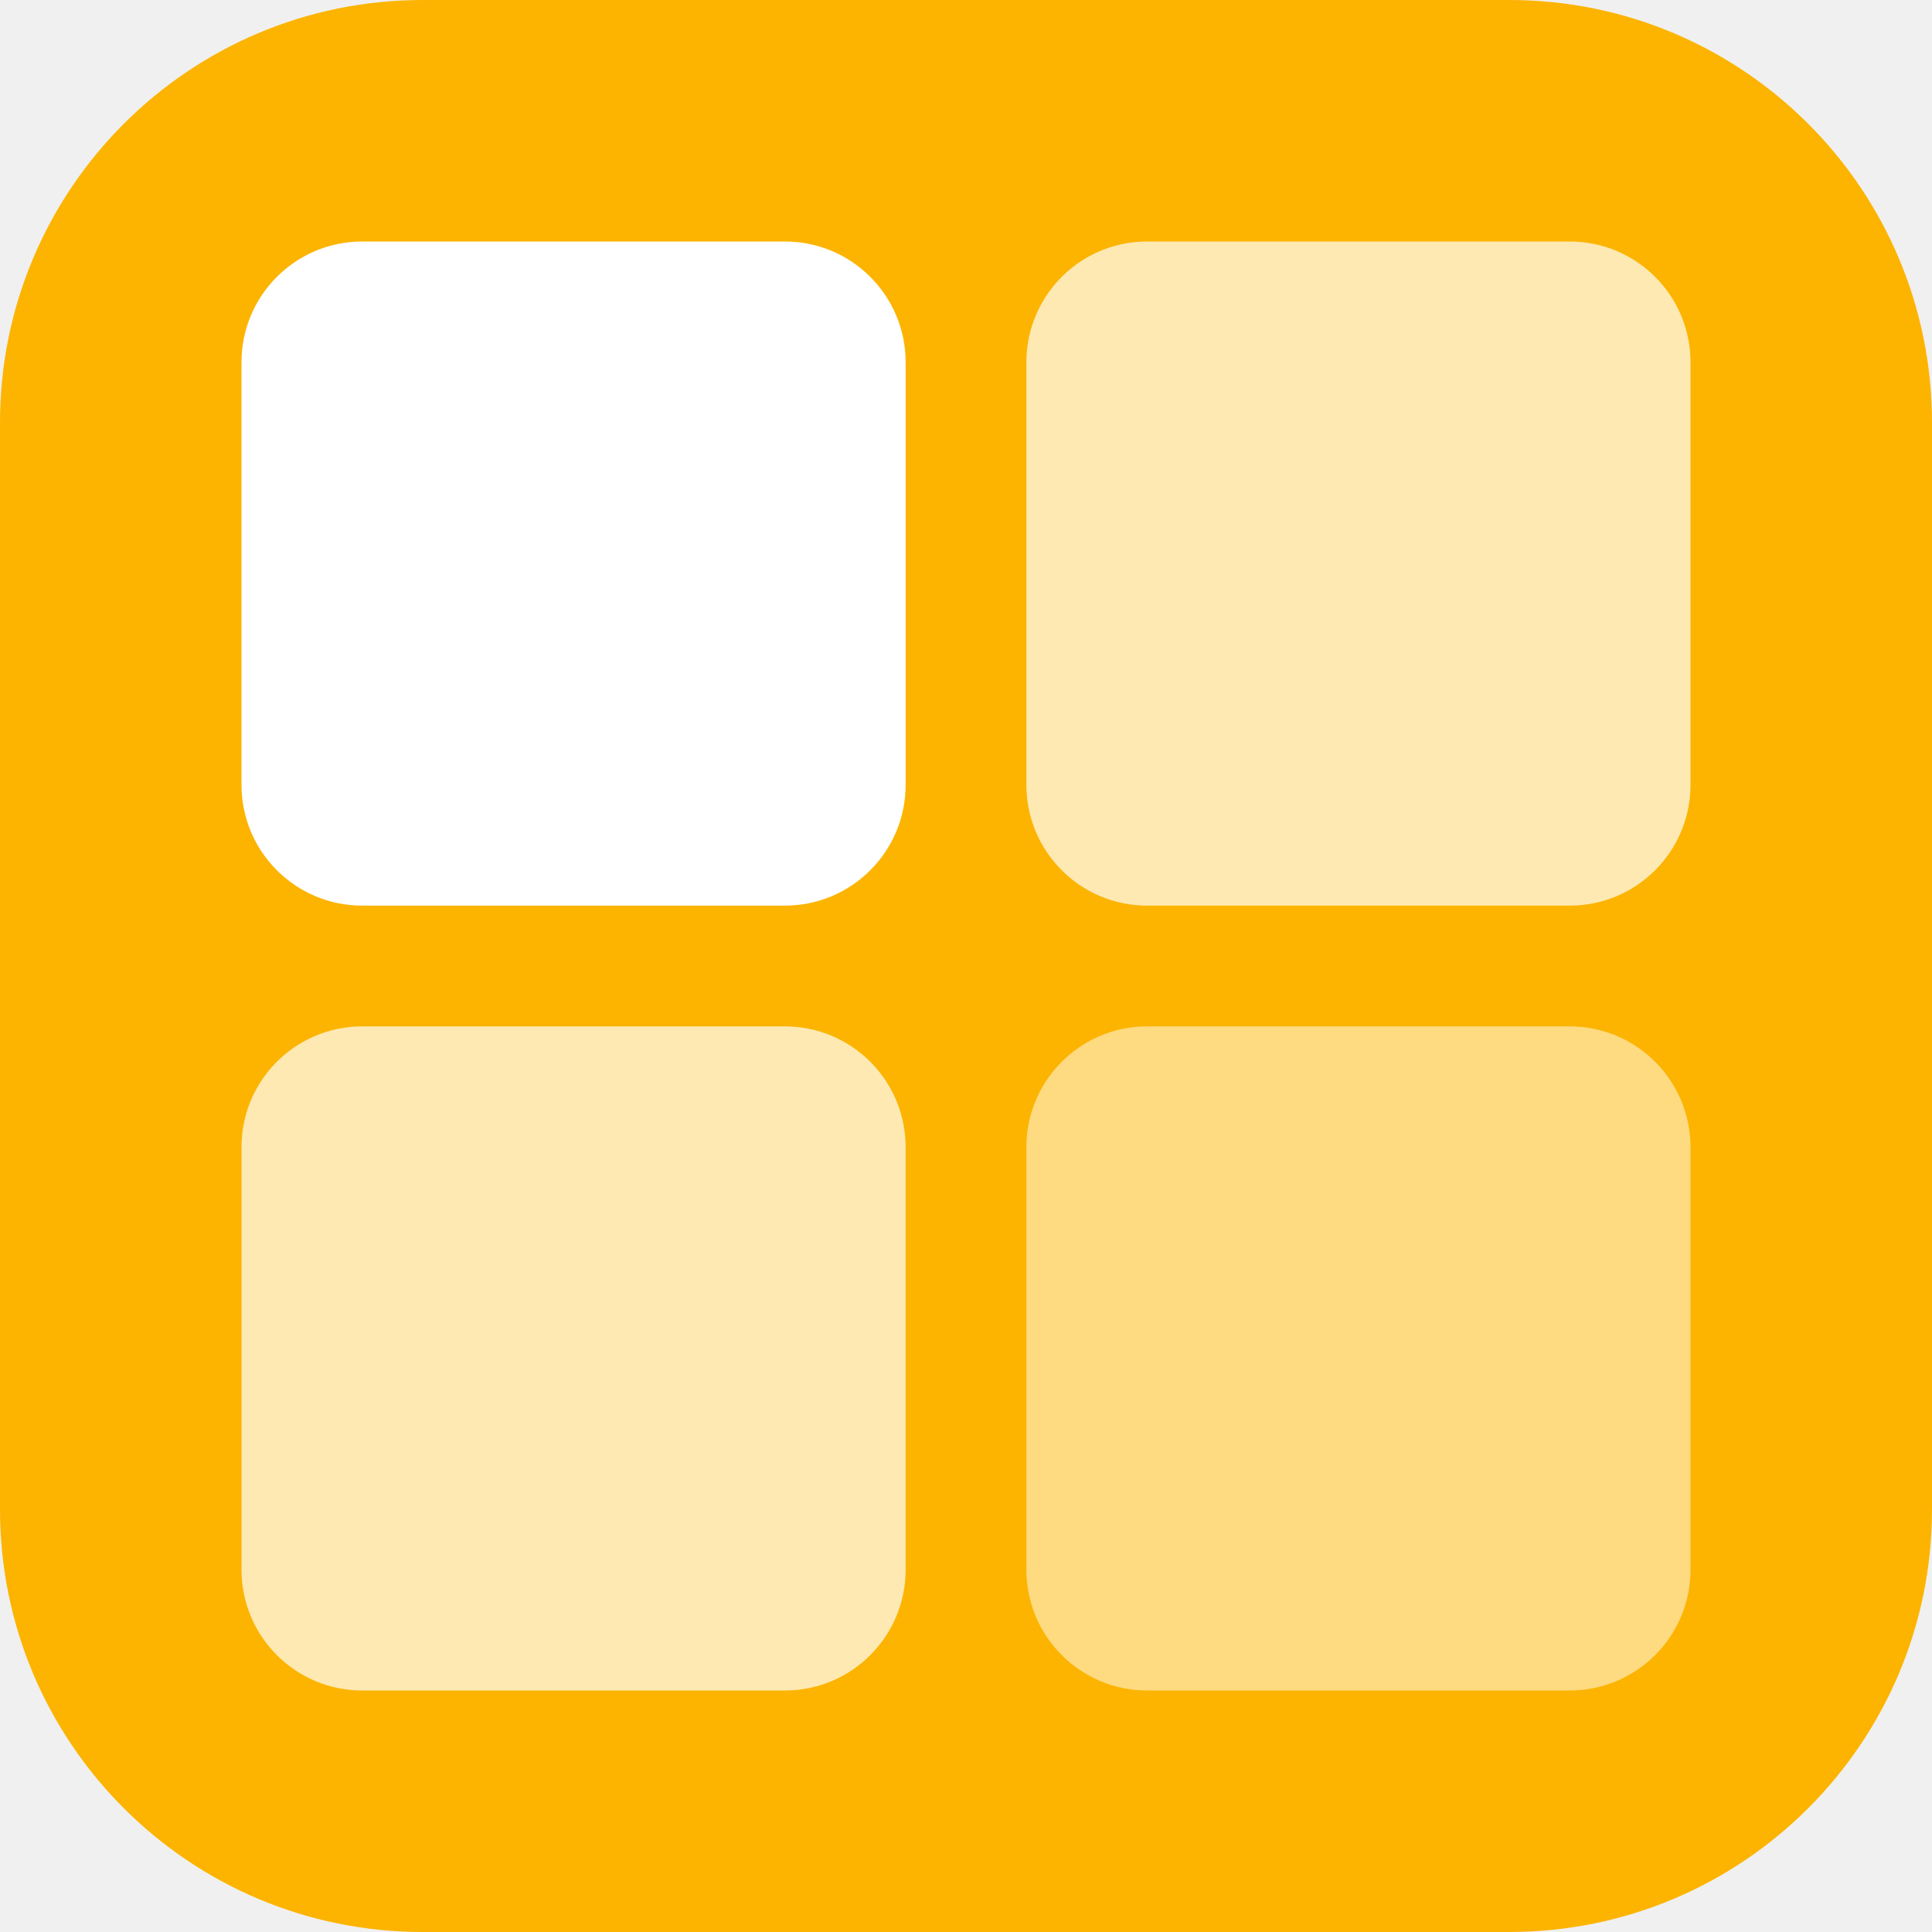
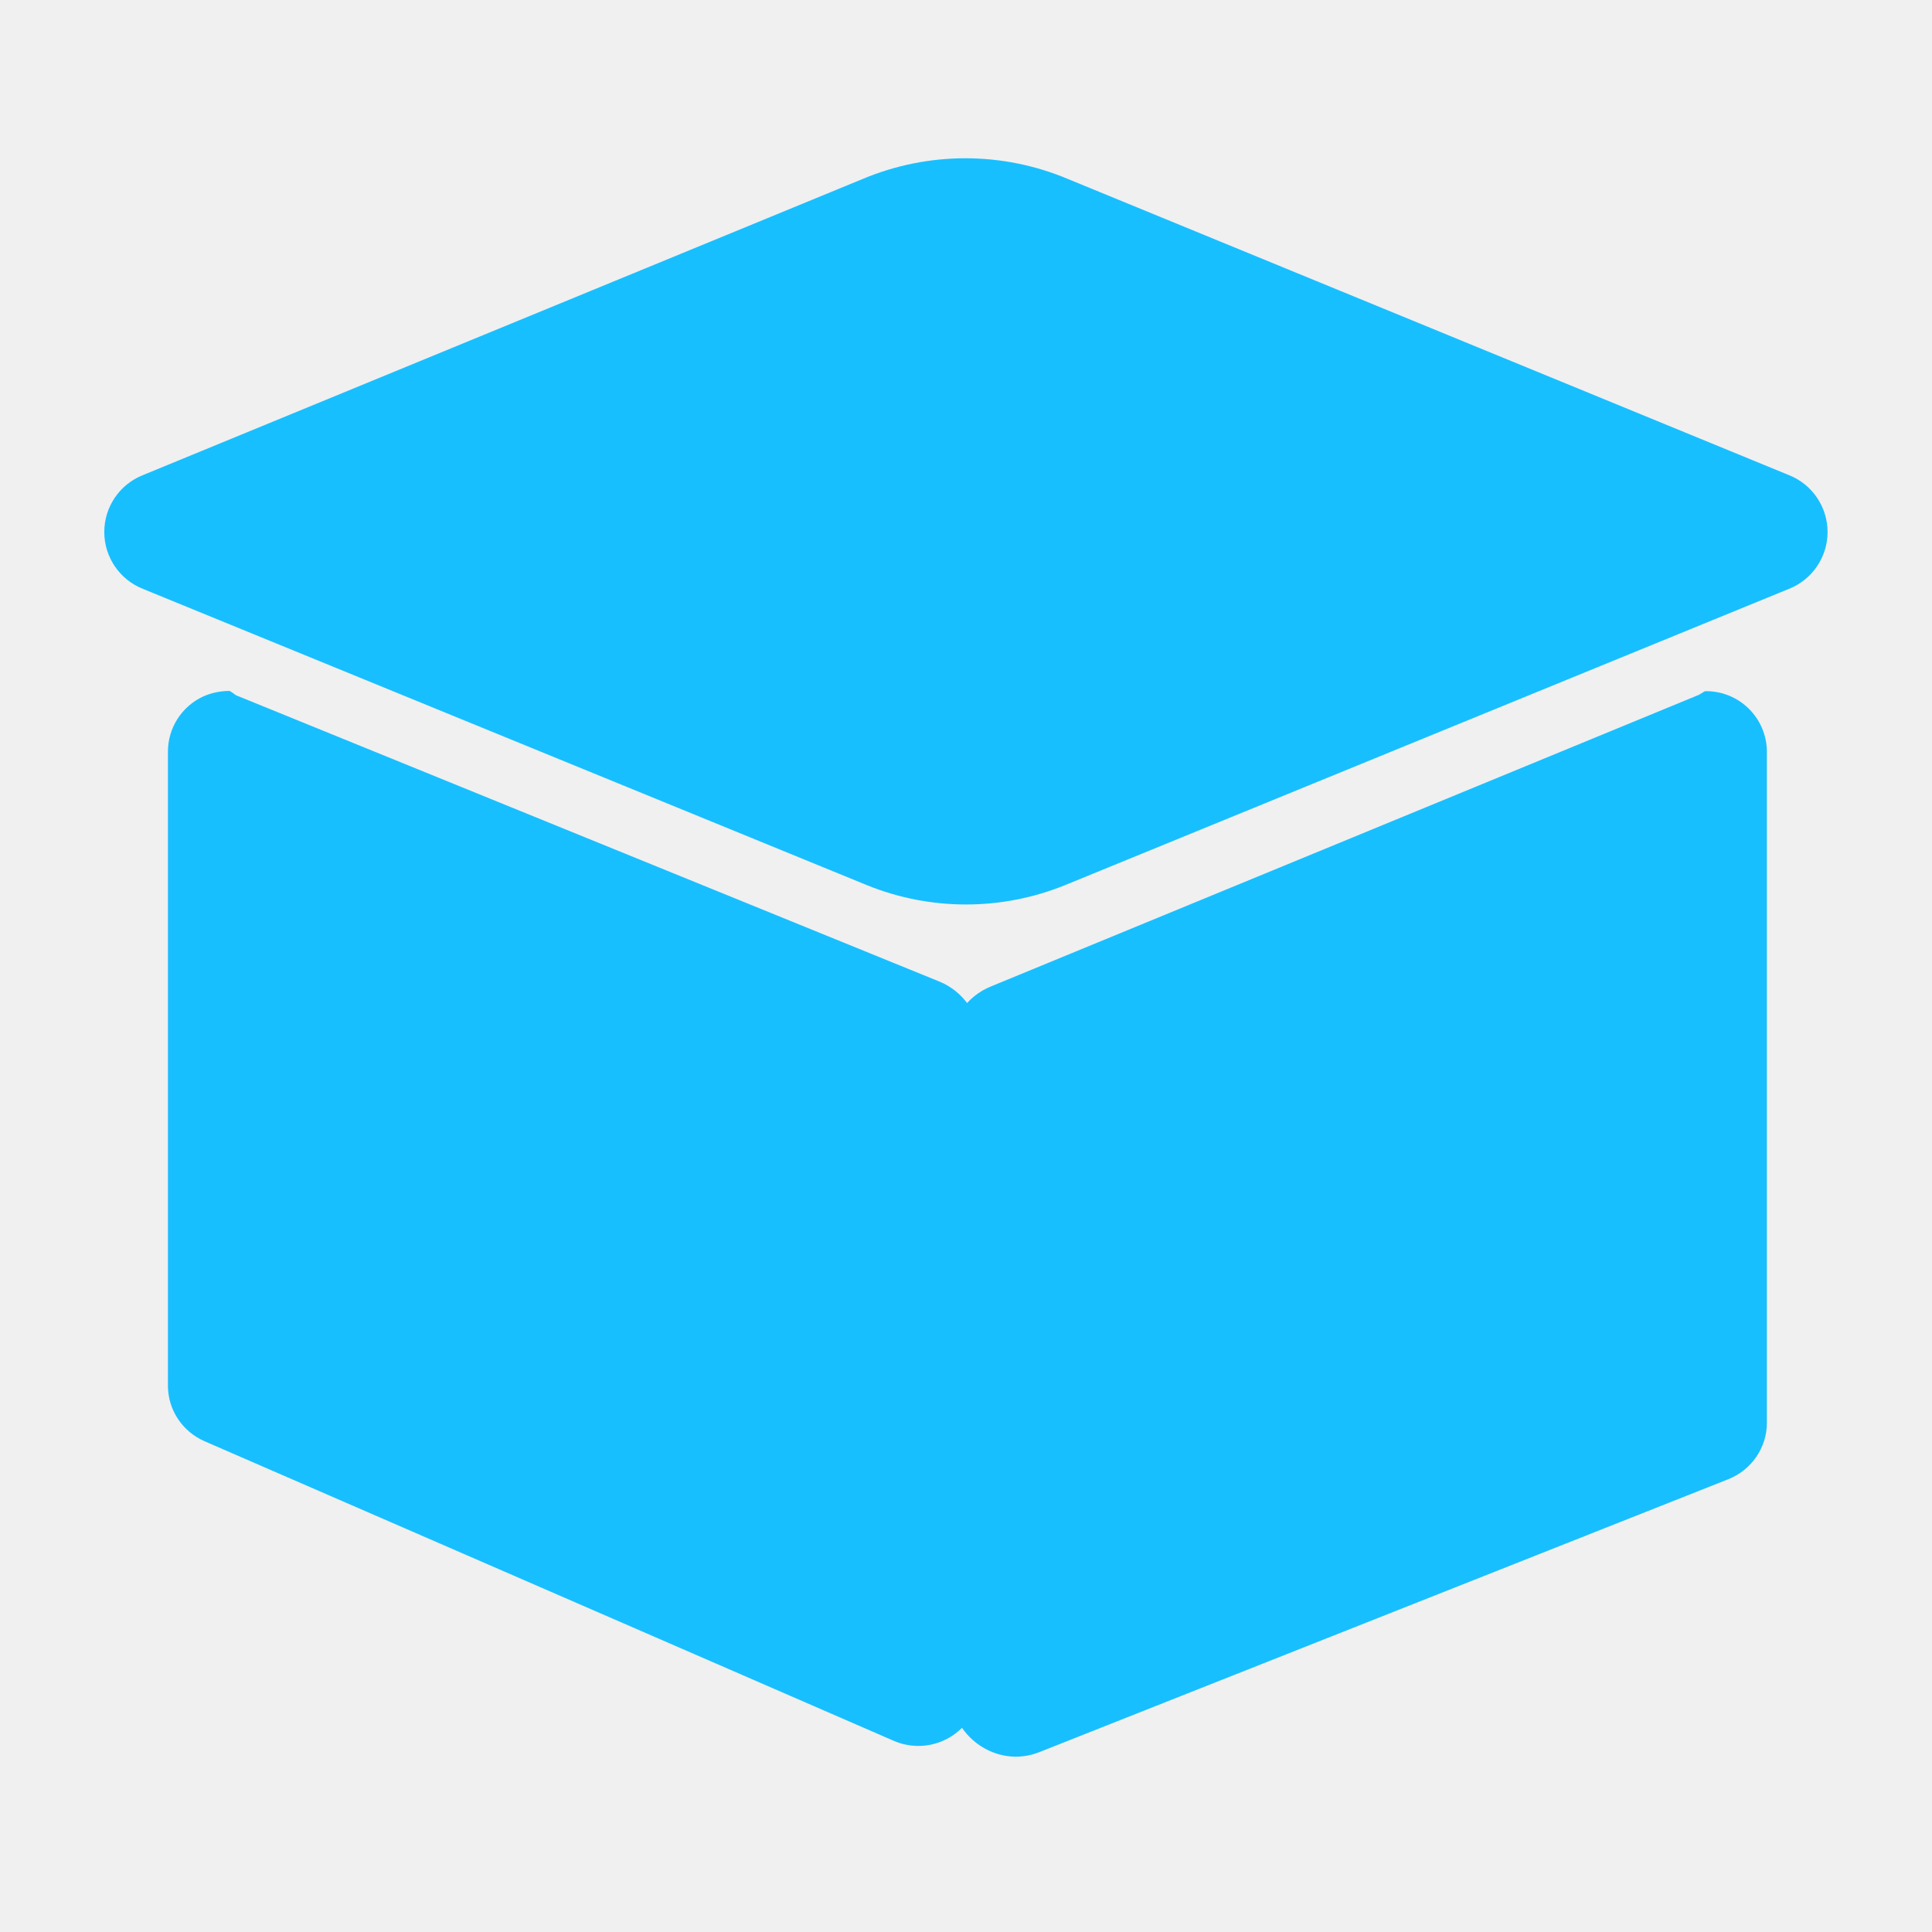
- <svg xmlns="http://www.w3.org/2000/svg" viewBox="0 0 64 64">
-   <defs>
-     <linearGradient id="airtableGrad" x1="0%" y1="0%" x2="100%" y2="100%">
-       <stop offset="0%" style="stop-color:#FCB400" />
-       <stop offset="100%" style="stop-color:#18BFFF" />
-     </linearGradient>
-   </defs>
-   <rect width="64" height="64" rx="14" fill="#FCB400" />
-   <rect x="8" y="8" width="22" height="22" rx="4" fill="#fff" />
-   <rect x="34" y="8" width="22" height="22" rx="4" fill="#fff" opacity="0.7" />
-   <rect x="8" y="34" width="22" height="22" rx="4" fill="#fff" opacity="0.7" />
-   <rect x="34" y="34" width="22" height="22" rx="4" fill="#fff" opacity="0.5" />
+ <svg xmlns="http://www.w3.org/2000/svg" viewBox="0 0 24 24" fill="#18BFFF">
+   <path d="M11.992 1.966c-.434 0-.869.086-1.28.259L1.773 5.903a.76.76 0 0 0 .002 1.412l8.997 3.682a3.274 3.274 0 0 0 2.457-.001l8.994-3.681a.76.76 0 0 0 .002-1.412L13.27 2.225a3.286 3.286 0 0 0-1.278-.259zm-9.14 6.617a.81.81 0 0 0-.322.066.755.755 0 0 0-.444.692v7.873c0 .3.18.57.456.69l8.558 3.72a.766.766 0 0 0 1.074-.702v-7.989a.812.812 0 0 0-.51-.742L2.93 8.636a.55.55 0 0 0-.077-.053zm18.327.003l-.074.045-8.793 3.622a.812.812 0 0 0-.51.742v7.989c0 .584.578.992 1.108.782l8.558-3.39c.288-.114.481-.39.481-.702V9.34a.755.755 0 0 0-.77-.754z" />
</svg>
